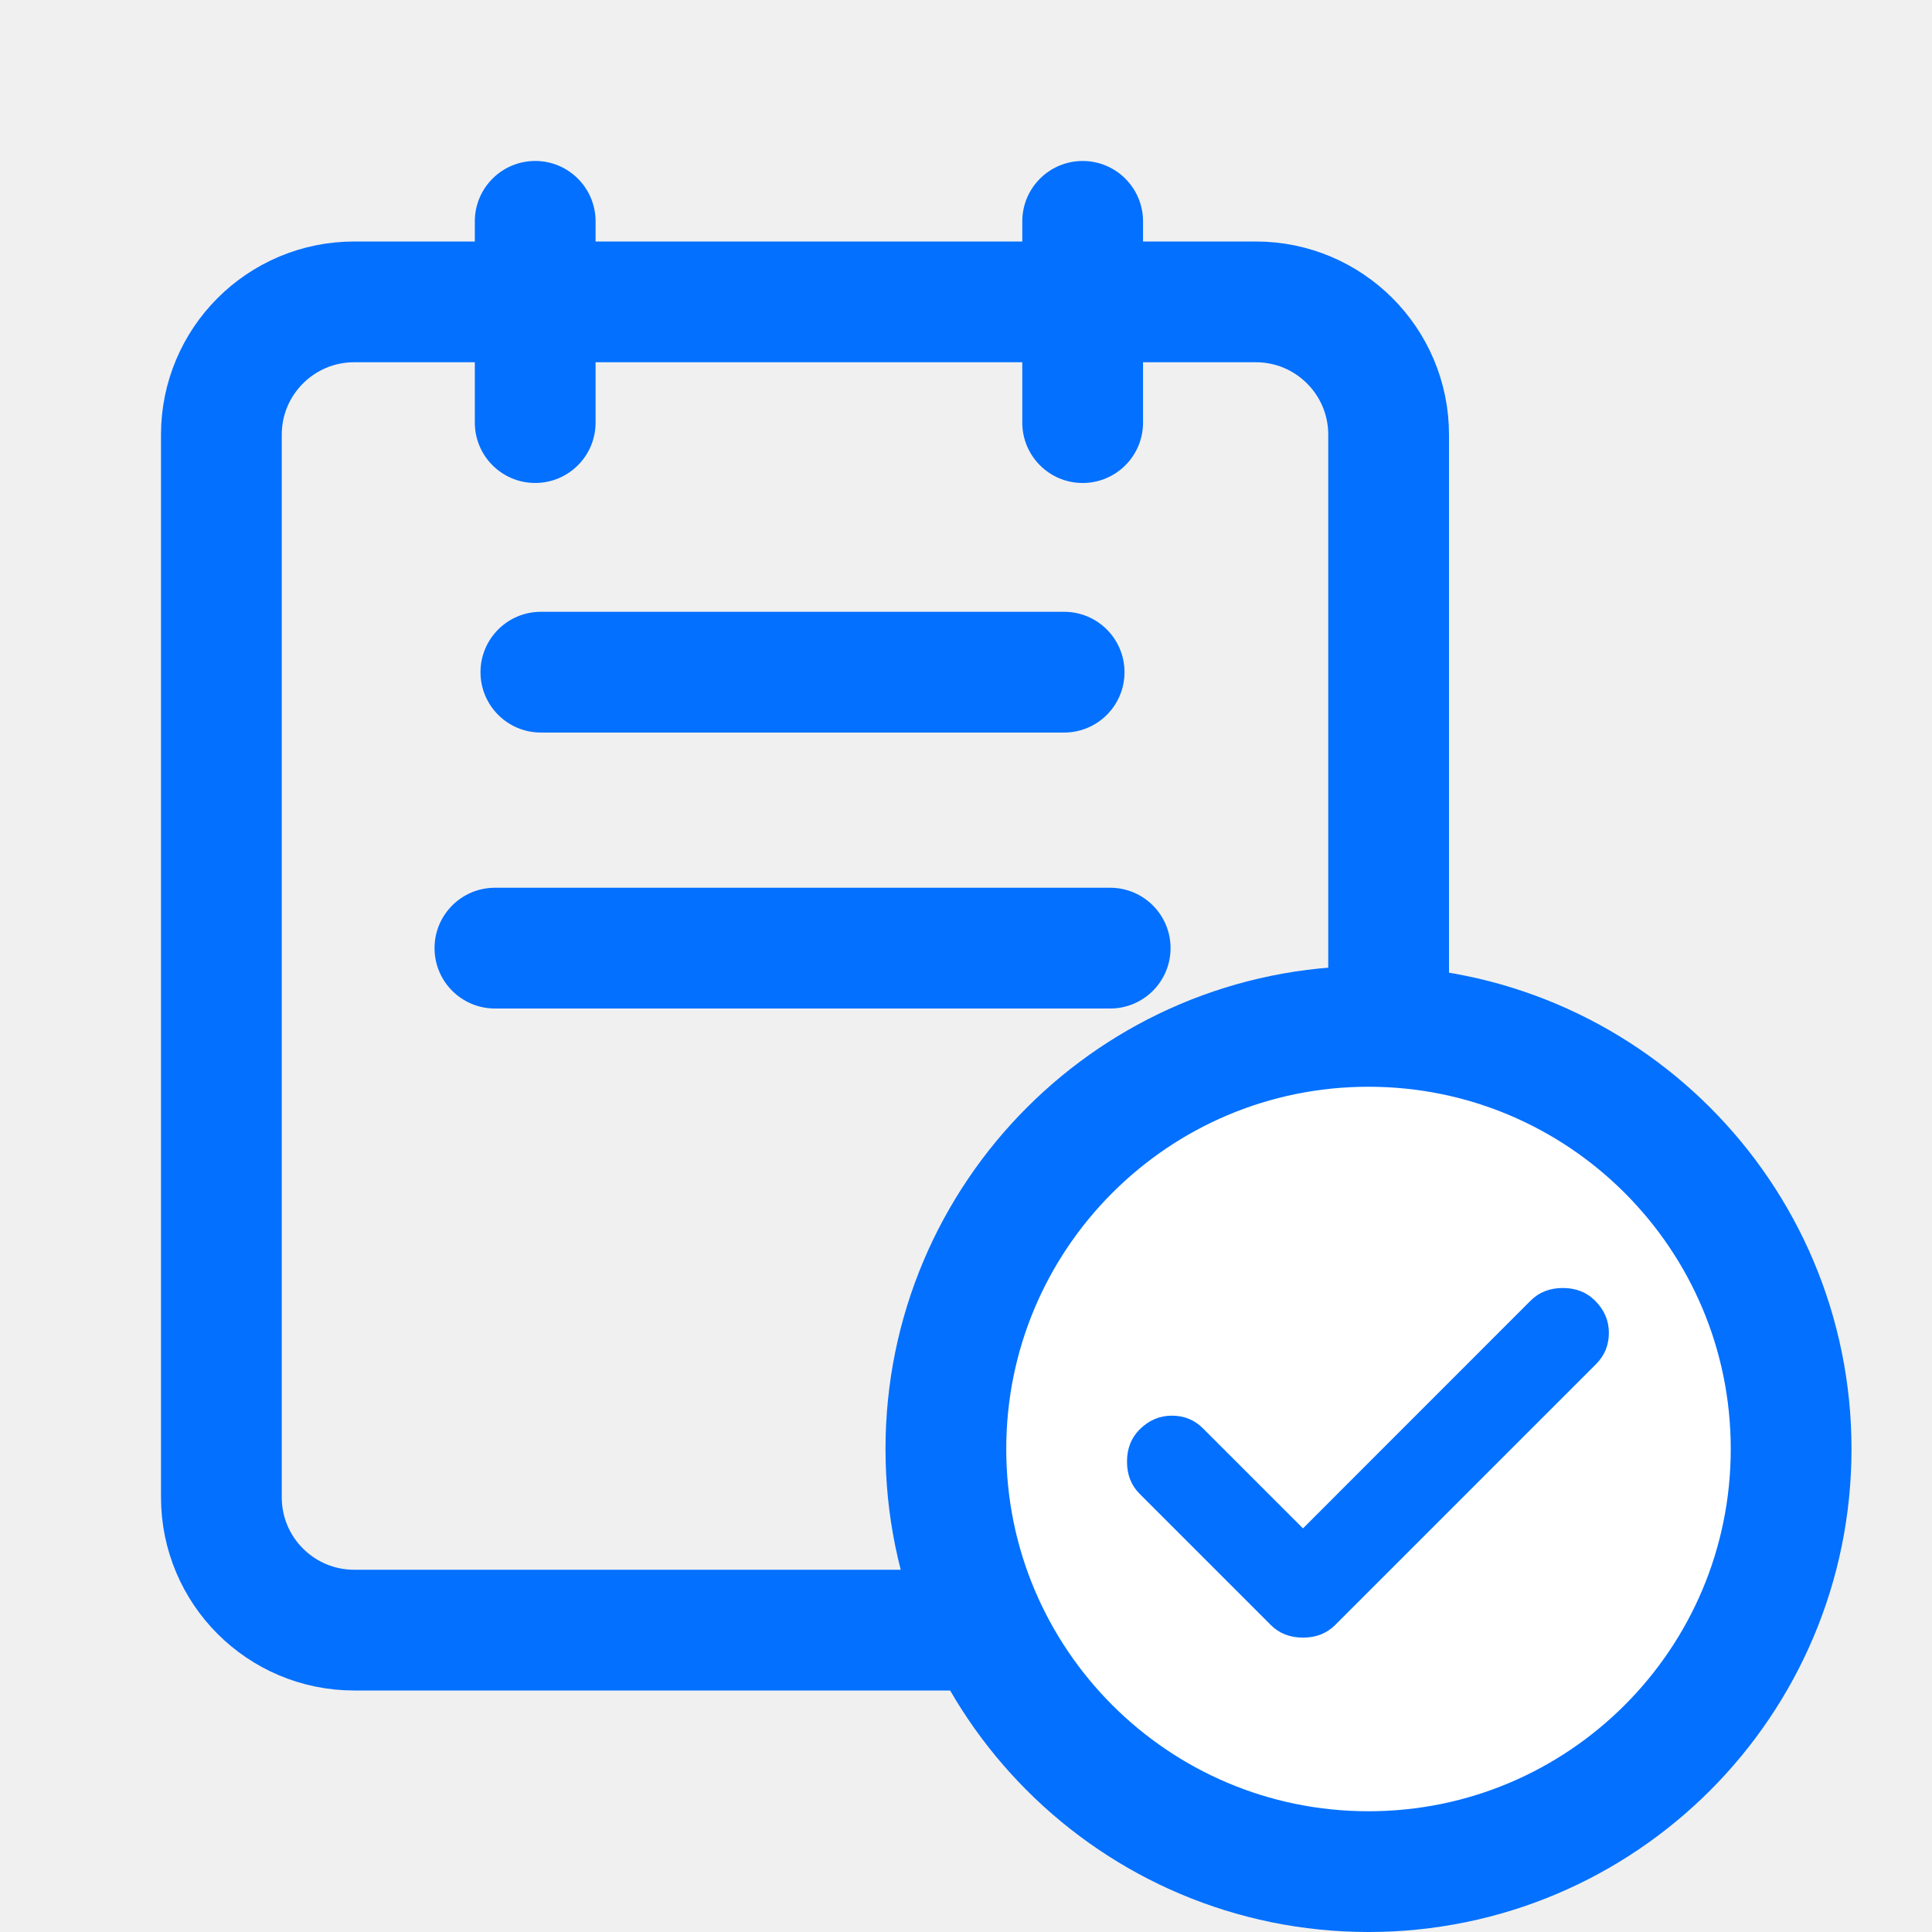
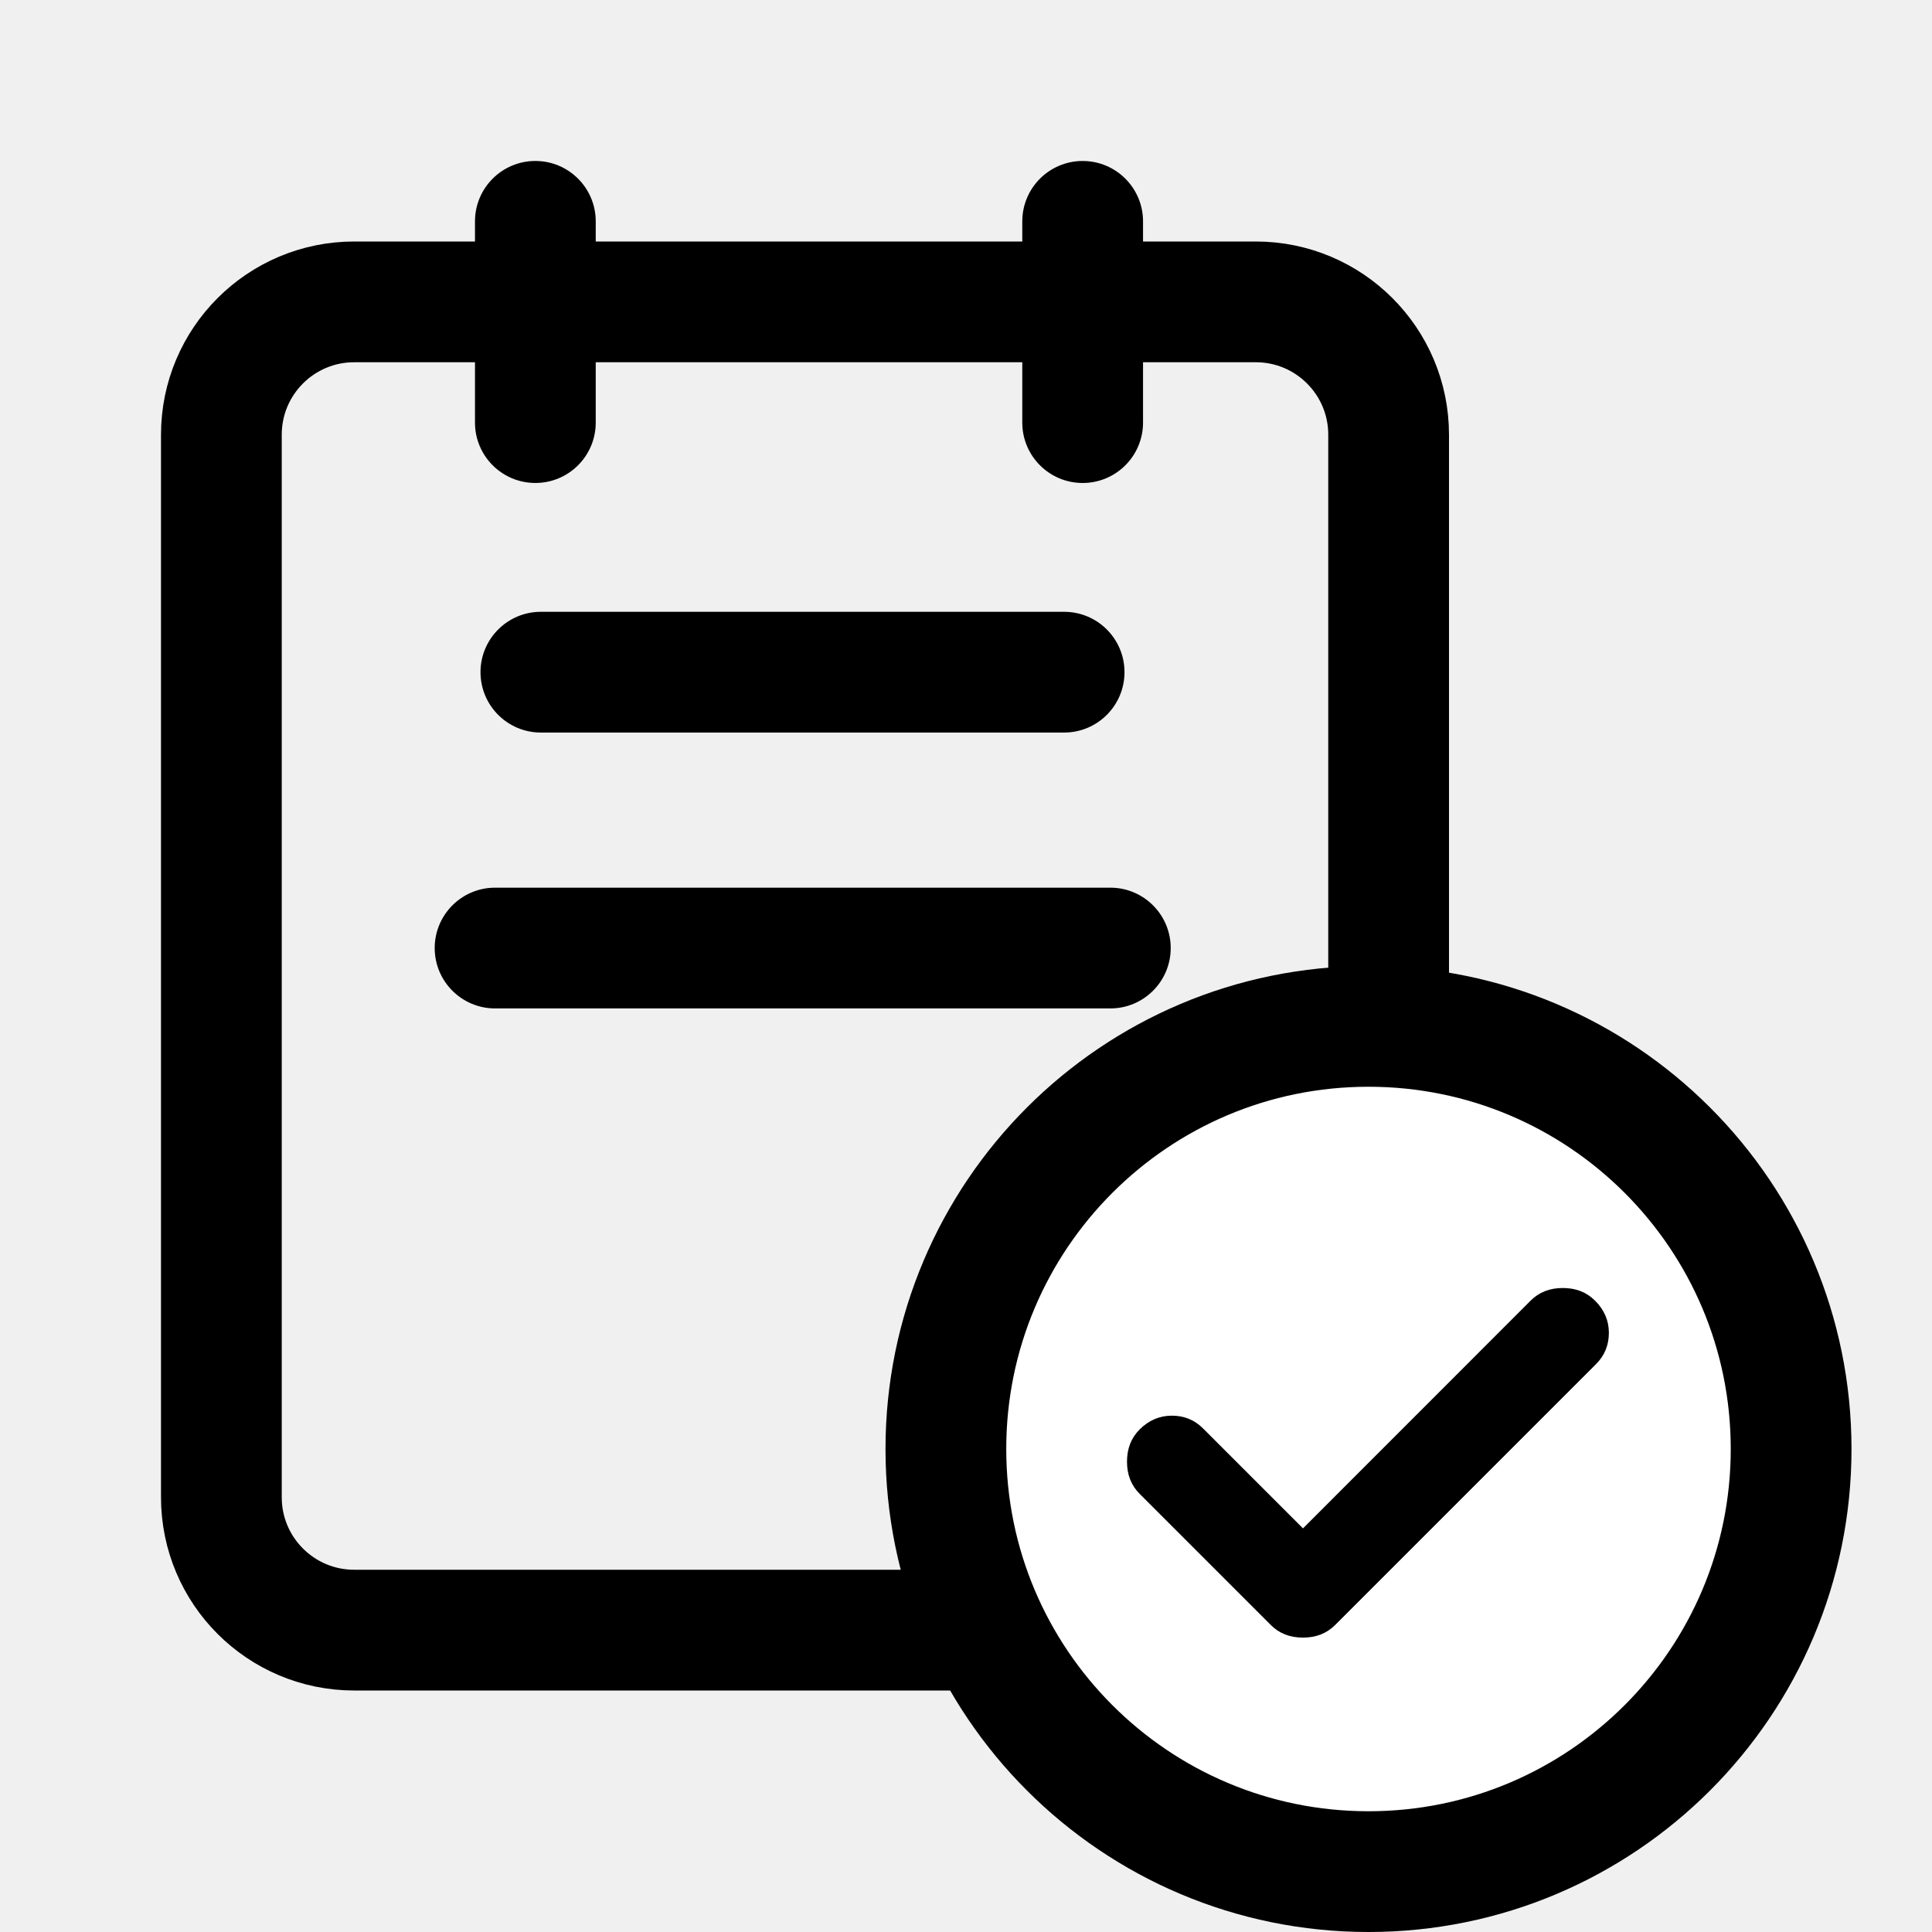
<svg xmlns="http://www.w3.org/2000/svg" width="24" height="24" viewBox="0 0 24 24" fill="none">
-   <rect x="2.75" y="3.75" width="14.5" height="16.5" rx="1.65" stroke="#0370FF" stroke-width="1.5" />
-   <rect x="5.969" y="7.6" width="8" height="1.5" rx="0.75" fill="#0370FF" />
-   <rect x="14.199" y="2" width="4" height="1.5" rx="0.75" transform="rotate(90 14.1992 2)" fill="#0370FF" />
-   <rect x="7.398" y="2" width="4" height="1.5" rx="0.75" transform="rotate(90 7.39844 2)" fill="#0370FF" />
-   <rect x="5.398" y="11.028" width="9.143" height="1.5" rx="0.75" fill="#0370FF" />
-   <circle cx="17" cy="18" r="5.25" fill="white" stroke="#0370FF" stroke-width="1.5" />
-   <path d="M16.186 18.986L14.943 17.743C14.838 17.638 14.71 17.586 14.557 17.586C14.405 17.586 14.271 17.643 14.157 17.757C14.052 17.862 14 17.995 14 18.157C14 18.319 14.052 18.452 14.157 18.557L15.786 20.186C15.89 20.291 16.024 20.343 16.186 20.343C16.348 20.343 16.481 20.291 16.586 20.186L19.829 16.943C19.933 16.838 19.986 16.709 19.986 16.557C19.986 16.405 19.929 16.271 19.814 16.157C19.709 16.052 19.576 16 19.414 16C19.252 16 19.119 16.052 19.014 16.157L16.186 18.986Z" fill="#0370FF" />
+   <rect x="2.75" y="3.75" width="14.5" height="16.5" rx="1.65" stroke="currentColor" stroke-width="1.5" />
+   <rect x="5.969" y="7.6" width="8" height="1.5" rx="0.75" fill="currentColor" />
+   <rect x="14.199" y="2" width="4" height="1.5" rx="0.75" transform="rotate(90 14.1992 2)" fill="currentColor" />
+   <rect x="7.4" y="2" width="4" height="1.5" rx="0.75" transform="rotate(90 7.40039 2)" fill="currentColor" />
+   <rect x="5.4" y="11.027" width="9.143" height="1.5" rx="0.75" fill="currentColor" />
+   <circle cx="17" cy="18" r="5.25" fill="white" stroke="currentColor" stroke-width="1.5" />
+   <path d="M16.186 18.986L14.943 17.743C14.838 17.638 14.71 17.586 14.557 17.586C14.405 17.586 14.271 17.643 14.157 17.757C14.052 17.862 14 17.995 14 18.157C14 18.319 14.052 18.452 14.157 18.557L15.786 20.186C15.89 20.291 16.024 20.343 16.186 20.343C16.348 20.343 16.481 20.291 16.586 20.186L19.829 16.943C19.933 16.838 19.986 16.709 19.986 16.557C19.986 16.405 19.929 16.271 19.814 16.157C19.709 16.052 19.576 16 19.414 16C19.252 16 19.119 16.052 19.014 16.157L16.186 18.986Z" fill="currentColor" />
</svg>
